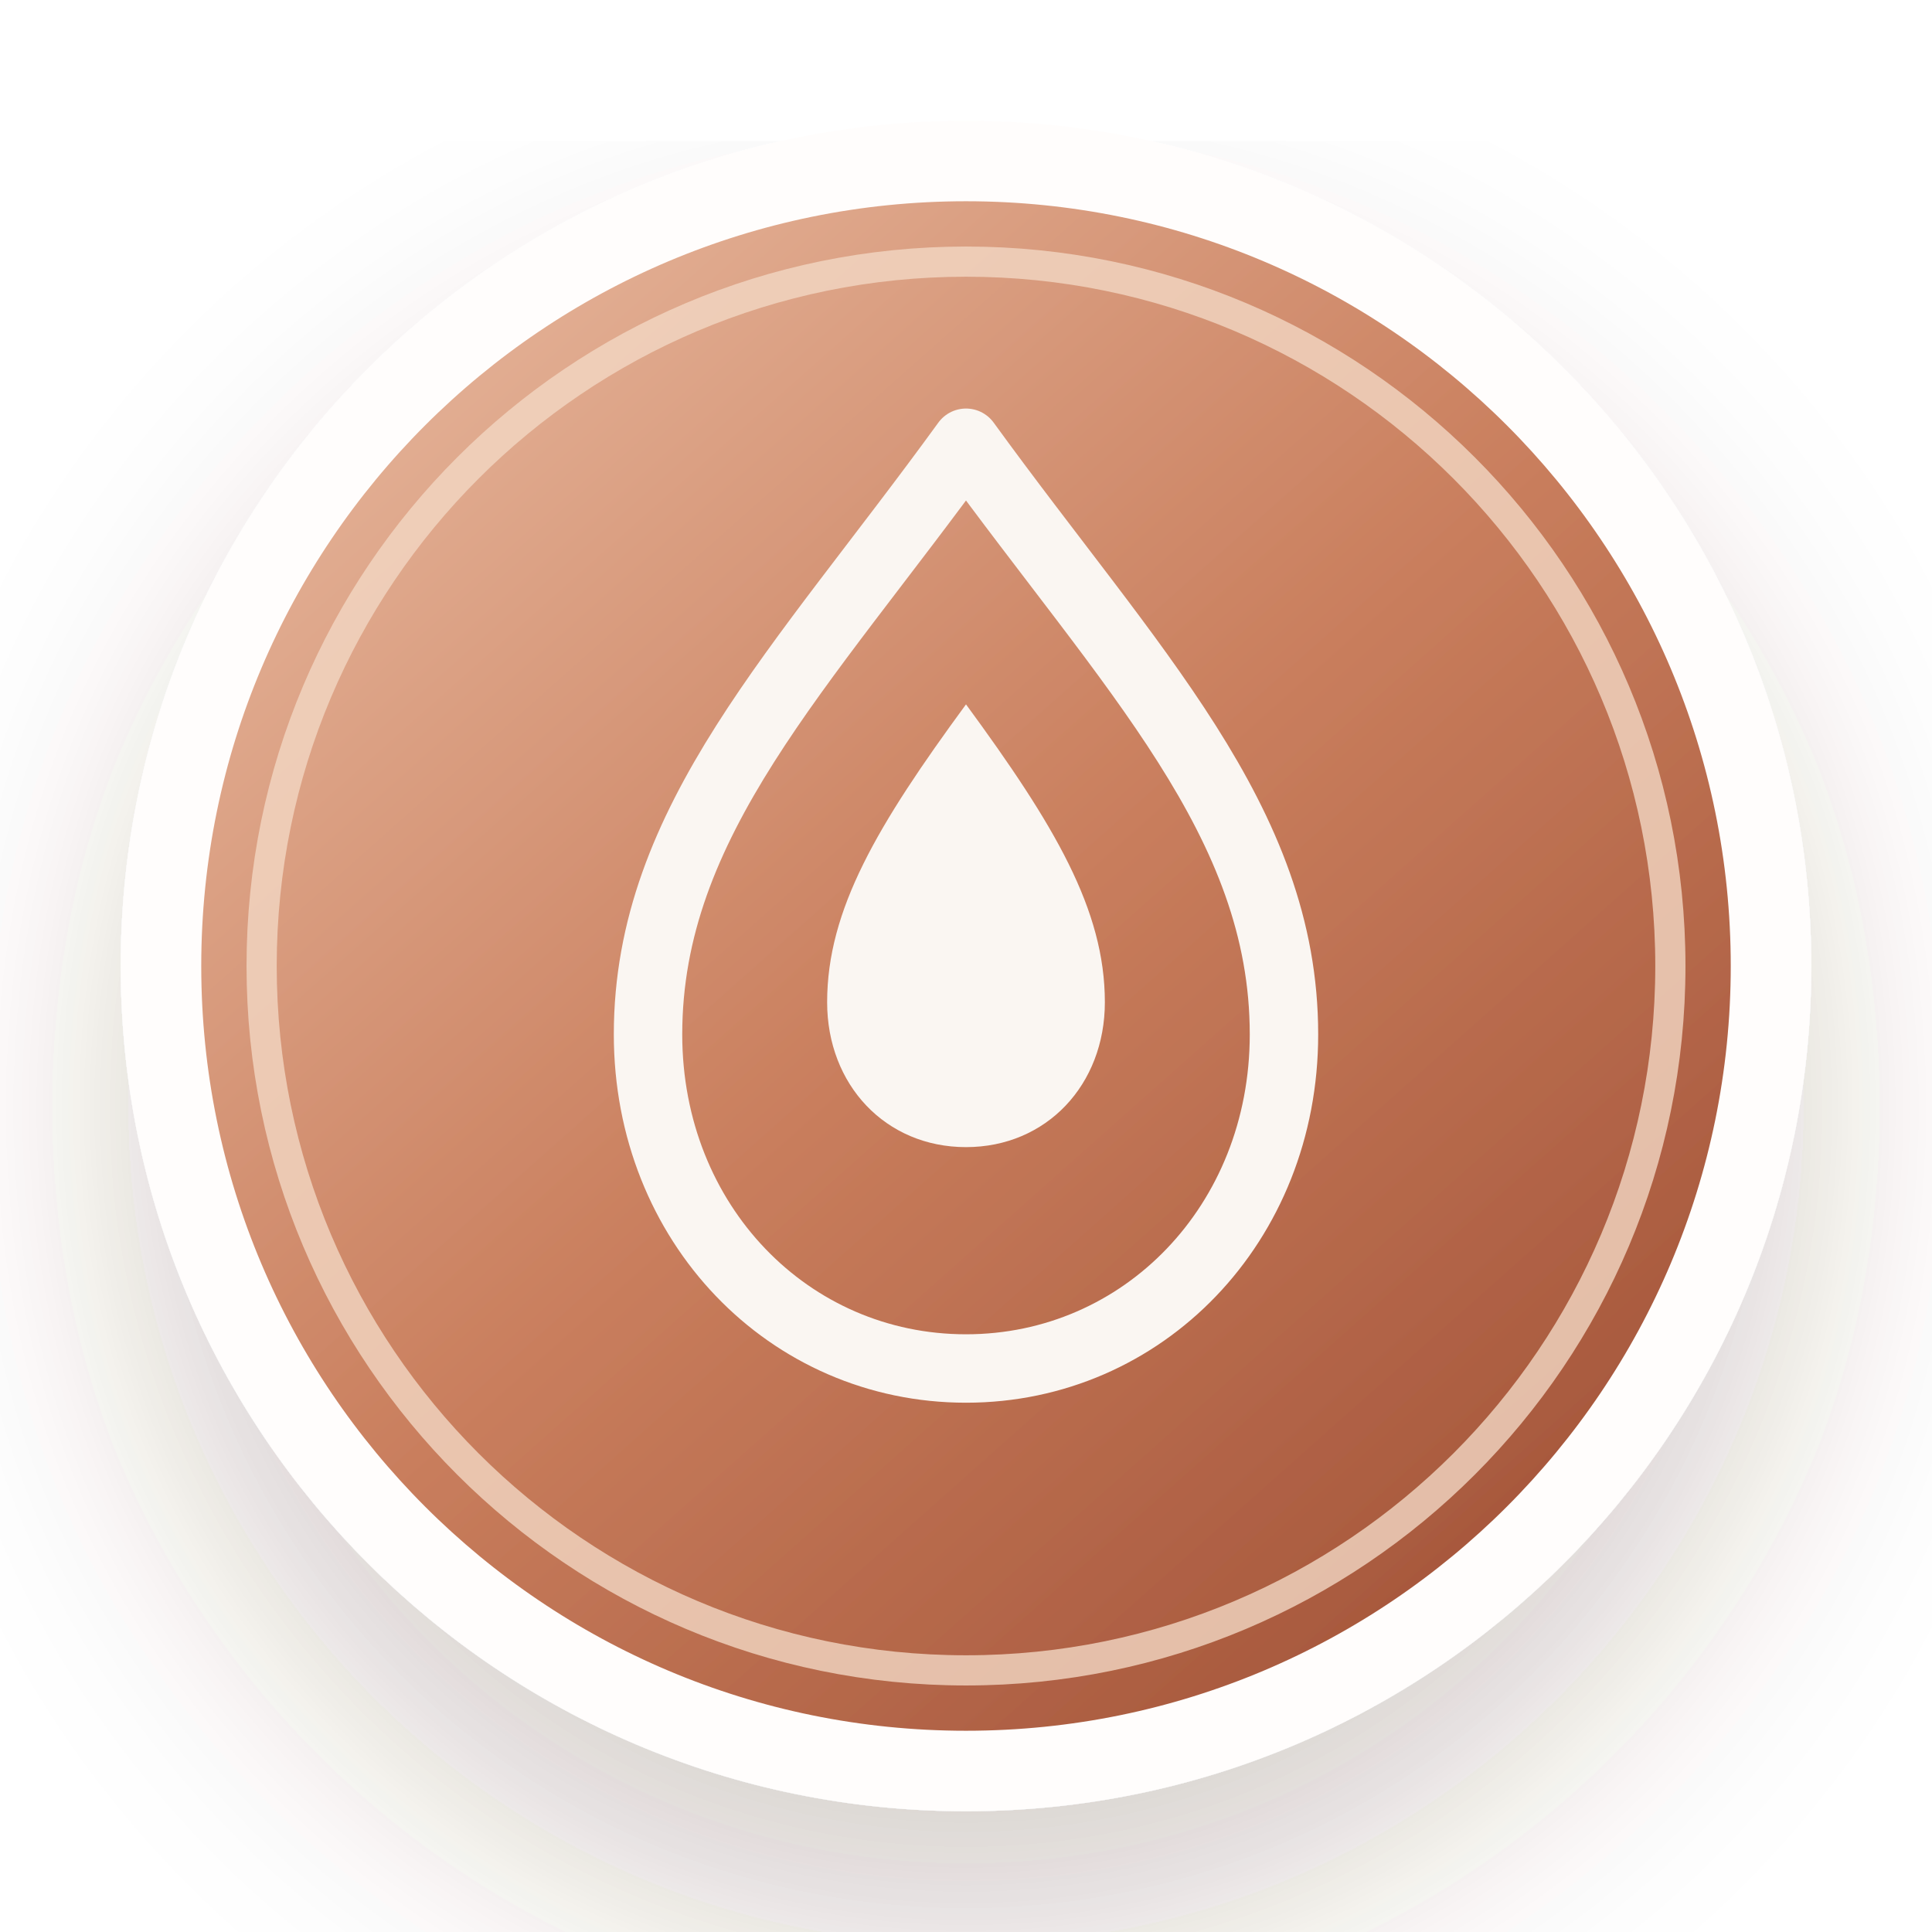
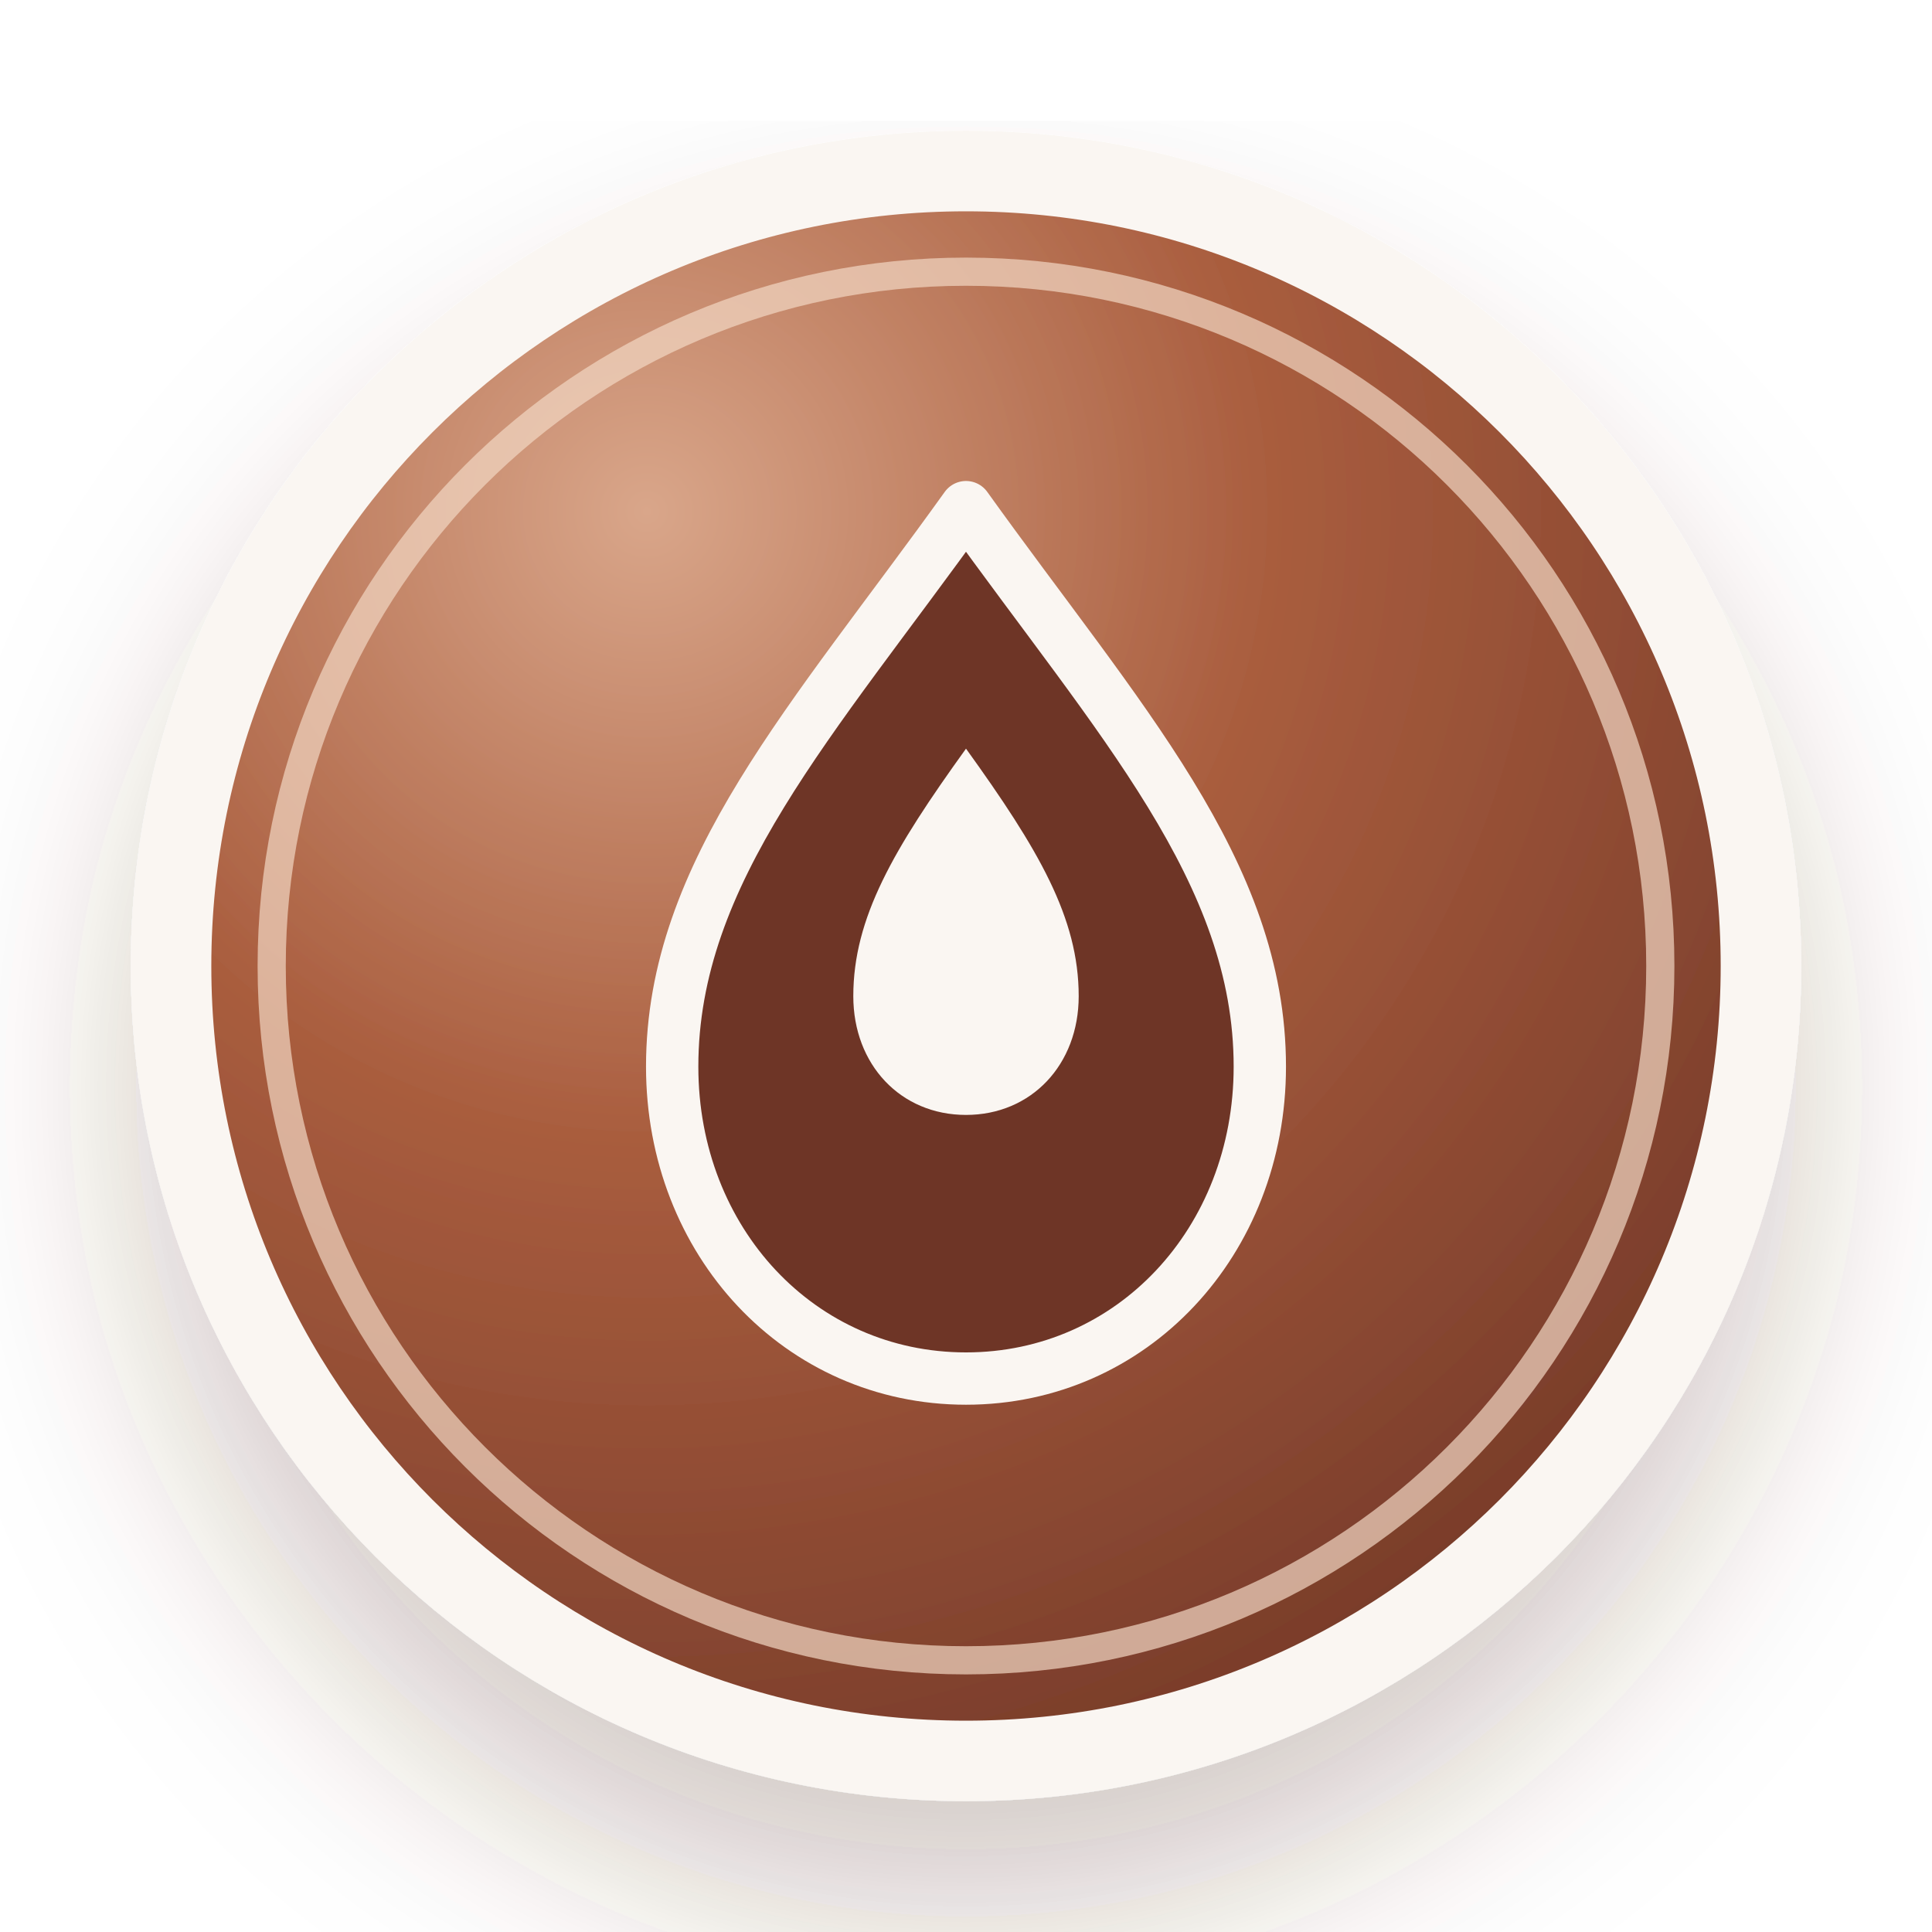
- <svg xmlns="http://www.w3.org/2000/svg" viewBox="0 0 96 96" fill="none">
+ <svg xmlns="http://www.w3.org/2000/svg" width="96" height="96" viewBox="0 0 96 96" fill="none">
  <defs>
-     <linearGradient id="g" x1="16" y1="12" x2="80" y2="84" gradientUnits="userSpaceOnUse">
-       <stop stop-color="#E8B99F" />
-       <stop offset=".5" stop-color="#C97E5D" />
-       <stop offset="1" stop-color="#9F4F35" />
-     </linearGradient>
-     <filter id="s" x="-30%" y="-30%" width="160%" height="160%">
-       <feDropShadow dx="0" dy="7" stdDeviation="6" flood-color="#5A2E20" flood-opacity=".22" />
+     <radialGradient id="bg" cx="0" cy="0" r="1" gradientUnits="userSpaceOnUse" gradientTransform="translate(32 25) rotate(50) scale(75)">
+       <stop stop-color="#D9A68A" />
+       <stop offset=".42" stop-color="#A95D3E" />
+       <stop offset="1" stop-color="#6E3526" />
+     </radialGradient>
+     <filter id="shadow" x="-40%" y="-40%" width="180%" height="190%">
+       <feDropShadow dx="0" dy="6" stdDeviation="5" flood-color="#5A2E20" flood-opacity=".25" />
    </filter>
  </defs>
-   <circle cx="48" cy="48" r="40" fill="url(#g)" stroke="#FFFDFC" stroke-width="4" filter="url(#s)" />
-   <circle cx="48" cy="48" r="35" stroke="#F2D7C3" stroke-width="1.5" opacity=".8" />
-   <path d="M48 22c-8.2 11.3-15.8 18.8-15.8 29.4C32.2 60.8 39.2 68 48 68s15.8-7.2 15.8-16.6C63.8 40.8 56.2 33.3 48 22Z" stroke="#FAF6F2" stroke-width="3.4" stroke-linejoin="round" />
-   <path d="M48 35c-4.4 6-6.9 10.2-6.9 14.8 0 4.1 2.9 7.2 6.9 7.2s6.9-3.1 6.9-7.2c0-4.6-2.5-8.8-6.9-14.8Z" fill="#FAF6F2" />
+   <circle cx="48" cy="48" r="39.5" fill="url(#bg)" stroke="#FAF6F2" stroke-width="4" filter="url(#shadow)" />
+   <circle cx="48" cy="48" r="34.5" stroke="#F2D7C3" stroke-opacity=".7" stroke-width="1.4" />
+   <path d="M48 25.2c-7.6 10.6-14.6 18.1-14.6 27.8 0 8.7 6.35 15.5 14.6 15.5s14.6-6.8 14.6-15.5c0-9.7-7-17.2-14.6-27.8Z" fill="#6E3526" stroke="#FAF6F2" stroke-width="2.6" stroke-linejoin="round" />
+   <path d="M48 37.2c-3.6 5-5.6 8.4-5.6 12.3 0 3.4 2.35 5.9 5.6 5.9s5.6-2.5 5.6-5.9c0-3.9-2-7.3-5.6-12.3Z" fill="#FAF6F2" />
</svg>
